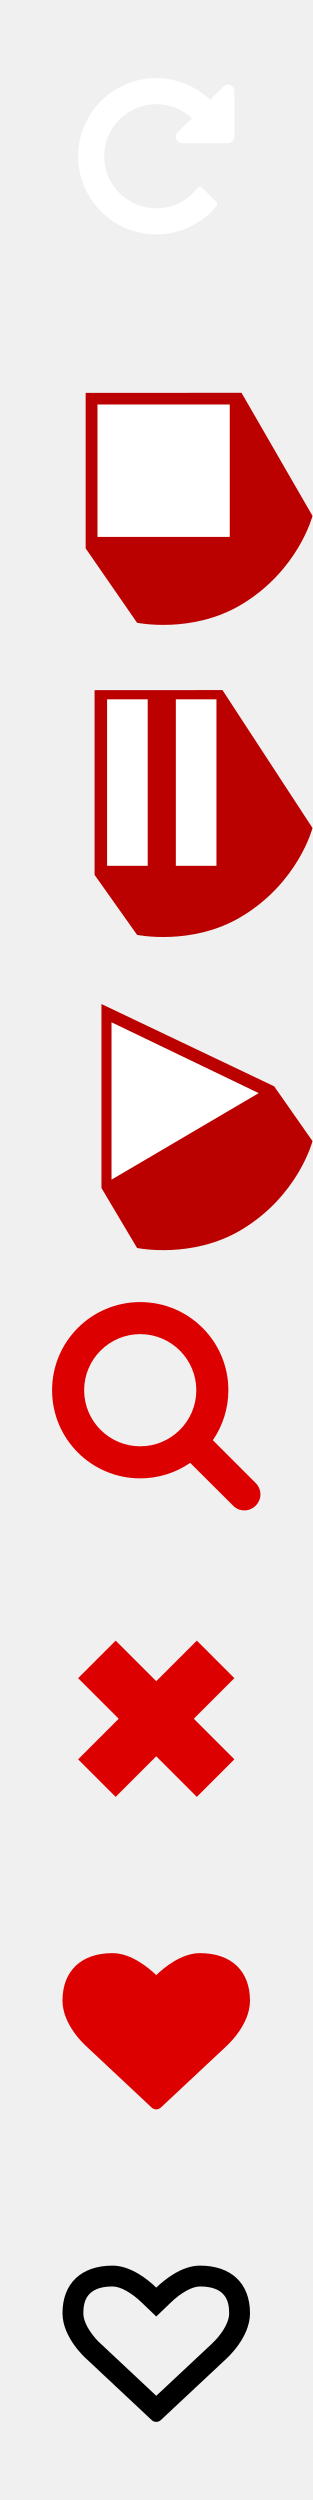
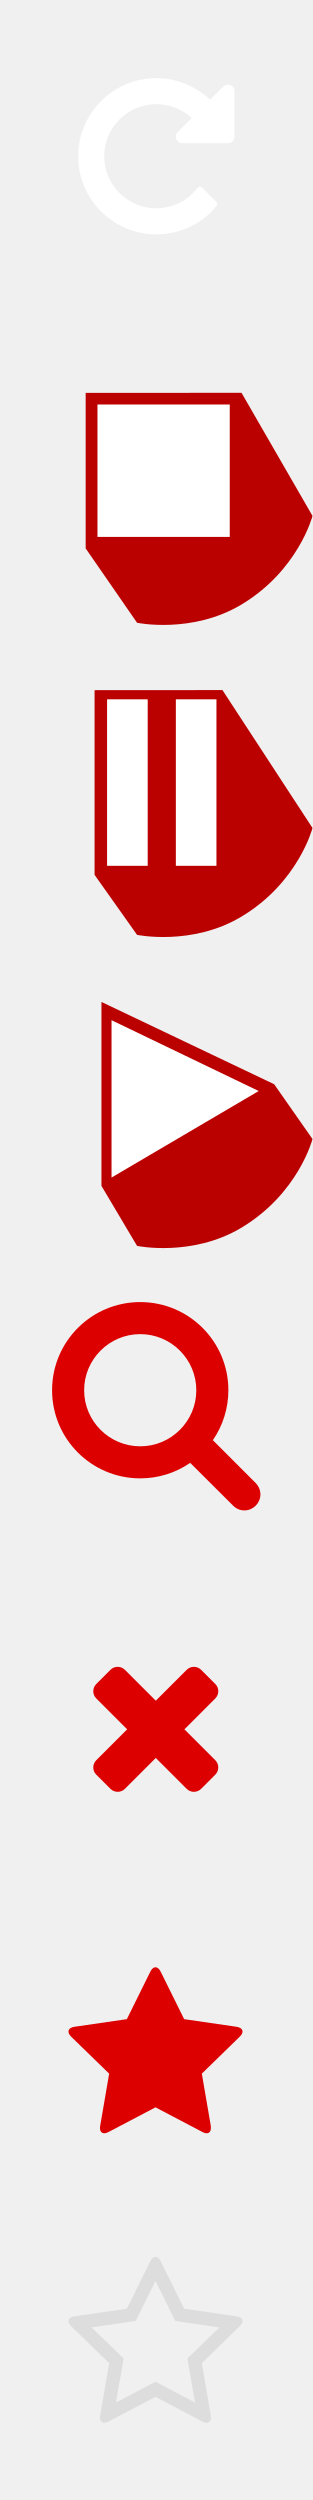
<svg xmlns="http://www.w3.org/2000/svg" version="1.1" id="Слой_1" x="0px" y="0px" width="30px" height="240px" viewBox="219.26 1058.875 30 240" enable-background="new 219.26 1058.875 30 240" xml:space="preserve">
  <rect x="219.26" y="1058.875" display="none" width="30" height="30" />
  <rect x="219.26" y="1088.875" display="none" width="30" height="30" />
  <rect x="219.26" y="1118.875" display="none" width="30" height="30" />
  <rect x="219.26" y="1148.875" display="none" width="30" height="30" />
  <rect x="219.26" y="1178.875" display="none" width="30" height="30" />
  <rect x="219.26" y="1208.875" display="none" width="30" height="30" />
  <rect x="219.26" y="1238.875" display="none" width="30" height="30" />
  <rect x="219.26" y="1268.875" display="none" width="30" height="30" />
  <g>
-     <path fill="#BB0000" d="M245.58,1163.163l-16.58-7.9v17.66l3.42,5.76c0,0,5.271,1.088,9.997-1.738   c5.489-3.281,6.843-8.521,6.843-8.521L245.58,1163.163z" />
-     <polygon fill="#FFFFFF" points="229.967,1157.016 229.967,1172.12 244.094,1163.815  " />
+     <path fill="#BB0000" d="M245.58,1162.962l-16.58-7.899v17.659l3.42,5.761c0,0,5.271,1.089,9.997-1.737   c5.489-3.281,6.843-8.521,6.843-8.521L245.58,1162.962z" />
+     <polygon fill="#FFFFFF" points="229.967,1156.814 229.967,1171.919 244.094,1163.613  " />
  </g>
  <g>
-     <path fill="#BB0000" d="M240.615,1125.123l-12.275,0.008v17.732l4.08,5.76c0,0,5.271,1.088,9.997-1.738   c5.489-3.281,6.843-8.521,6.843-8.521L240.615,1125.123z" />
+     <path fill="#BB0000" d="M240.615,1125.123l-12.275,0.008v17.732l4.08,5.76c0,0,5.271,1.088,9.997-1.738   c5.489-3.279,6.843-8.521,6.843-8.521L240.615,1125.123z" />
    <rect x="229.54" y="1126.011" fill="#FFFFFF" width="3.899" height="15.982" />
    <rect x="236.141" y="1126.011" fill="#FFFFFF" width="3.899" height="15.982" />
  </g>
  <g>
-     <path fill="#BB0000" d="M242.445,1096.585l-14.961,0.006v14.93l4.936,7.139c0,0,5.271,1.088,9.997-1.738   c5.489-3.281,6.843-8.521,6.843-8.521L242.445,1096.585z" />
+     <path fill="#BB0000" d="M242.445,1096.585l-14.961,0.006v14.931l4.936,7.14c0,0,5.271,1.088,9.997-1.738   c5.489-3.281,6.843-8.521,6.843-8.521L242.445,1096.585z" />
    <rect x="228.618" y="1097.707" fill="#FFFFFF" width="12.698" height="12.711" />
  </g>
  <g>
    <g enable-background="new    ">
-       <path fill="#DD0000" d="M242.722,1203.875c-0.409,0-0.806-0.168-1.082-0.456l-4.123-4.11c-1.406,0.974-3.088,1.489-4.795,1.489    c-4.676,0-8.462-3.786-8.462-8.462c0-4.675,3.786-8.461,8.462-8.461c4.675,0,8.461,3.786,8.461,8.461    c0,1.707-0.518,3.39-1.49,4.797l4.123,4.123c0.275,0.276,0.444,0.674,0.444,1.082    C244.26,1203.179,243.563,1203.875,242.722,1203.875z M232.722,1186.951c-2.969,0-5.385,2.416-5.385,5.386    s2.416,5.384,5.385,5.384s5.384-2.414,5.384-5.384S235.69,1186.951,232.722,1186.951z" />
+       <path fill="#DD0000" d="M242.723,1203.875c-0.41,0-0.807-0.168-1.082-0.456l-4.123-4.11c-1.406,0.976-3.088,1.489-4.795,1.489    c-4.677,0-8.463-3.786-8.463-8.462c0-4.675,3.786-8.461,8.463-8.461c4.674,0,8.461,3.786,8.461,8.461    c0,1.707-0.519,3.39-1.49,4.797l4.123,4.123c0.274,0.276,0.443,0.674,0.443,1.082    C244.26,1203.179,243.563,1203.875,242.723,1203.875z M232.723,1186.951c-2.97,0-5.386,2.416-5.386,5.386s2.416,5.384,5.386,5.384    c2.969,0,5.383-2.414,5.383-5.384S235.689,1186.951,232.723,1186.951z" />
+     </g>
+   </g>
+   <g display="none">
+     <path display="inline" fill="#DD0000" d="M233.818,1263.2l-6.271-5.879c-0.076-0.068-2.289-2.031-2.289-4.375   c0-2.861,1.799-4.57,4.803-4.57c1.758,0,3.404,1.348,4.197,2.109c0.793-0.764,2.441-2.109,4.199-2.109   c3.003,0,4.801,1.709,4.801,4.57c0,2.344-2.211,4.307-2.301,4.395l-6.258,5.859c-0.12,0.116-0.281,0.176-0.441,0.176   C234.1,1263.376,233.938,1263.317,233.818,1263.2z" />
+   </g>
+   <g display="none">
+     <g display="inline">
+       <path fill="#DDDDDD" d="M238.459,1278.375c2.512,0,2.801,1.467,2.801,2.57c0,1.019-0.886,2.205-1.668,2.935l-5.33,4.992    l-5.345-5.011l-0.026-0.025l-0.021-0.018c-0.417-0.371-1.608-1.695-1.608-2.873c0-1.104,0.289-2.57,2.801-2.57    c0.75,0,1.803,0.58,2.813,1.552l1.387,1.331l1.387-1.331C236.657,1278.956,237.709,1278.375,238.459,1278.375 M238.459,1276.375    c-1.758,0-3.406,1.348-4.199,2.109c-0.793-0.764-2.441-2.109-4.199-2.109c-3.002,0-4.801,1.709-4.801,4.57    c0,2.344,2.211,4.307,2.289,4.375l6.27,5.879c0.121,0.117,0.281,0.176,0.441,0.176s0.321-0.059,0.441-0.176l6.258-5.859    c0.09-0.088,2.301-2.051,2.301-4.395C243.26,1278.084,241.462,1276.375,238.459,1276.375L238.459,1276.375z" />
    </g>
  </g>
  <g>
-     <path fill="#DD0000" d="M238.155,1231.375l-3.896-3.896l-3.896,3.896l-3.604-3.604l3.896-3.896l-3.896-3.896l3.604-3.604   l3.896,3.896l3.896-3.896l3.604,3.604l-3.896,3.896l3.896,3.896L238.155,1231.375z" />
+     <path fill="#FFFFFF" d="M241.76,1072c0,0.342-0.283,0.625-0.625,0.625h-4.375c-0.254,0-0.479-0.156-0.576-0.391   c-0.098-0.227-0.049-0.498,0.137-0.674l1.35-1.35c-0.918-0.85-2.129-1.338-3.408-1.338c-2.754,0-5,2.246-5,5s2.246,5,5,5   c1.555,0,2.988-0.703,3.945-1.943c0.049-0.066,0.137-0.105,0.227-0.115c0.088,0,0.176,0.027,0.242,0.088l1.34,1.348   c0.115,0.107,0.115,0.293,0.02,0.42c-1.426,1.719-3.535,2.705-5.771,2.705c-4.131,0-7.5-3.369-7.5-7.5s3.369-7.5,7.5-7.5   c1.924,0,3.789,0.771,5.166,2.07l1.271-1.26c0.176-0.188,0.447-0.234,0.684-0.139c0.227,0.1,0.383,0.322,0.383,0.576V1072H241.76z" />
  </g>
  <g>
-     <path fill="#DD0000" d="M233.818,1261.2l-6.27-5.879c-0.078-0.068-2.289-2.031-2.289-4.375c0-2.861,1.798-4.57,4.801-4.57   c1.758,0,3.406,1.348,4.199,2.109c0.793-0.762,2.441-2.109,4.199-2.109c3.003,0,4.801,1.709,4.801,4.57   c0,2.344-2.211,4.307-2.301,4.395l-6.258,5.859c-0.12,0.117-0.281,0.176-0.441,0.176S233.938,1261.317,233.818,1261.2z" />
+     <path fill="#DD0000" d="M239.934,1229.236l-1.373,1.373c-0.184,0.183-0.436,0.281-0.688,0.281s-0.504-0.1-0.686-0.281l-2.972-2.971   l-2.971,2.971c-0.183,0.183-0.435,0.281-0.687,0.281s-0.504-0.1-0.688-0.281l-1.373-1.373c-0.184-0.185-0.282-0.437-0.282-0.688   s0.101-0.504,0.282-0.686l2.97-2.972l-2.97-2.971c-0.184-0.182-0.282-0.434-0.282-0.686c0-0.254,0.101-0.506,0.282-0.688   l1.373-1.373c0.184-0.183,0.436-0.282,0.688-0.282s0.504,0.101,0.687,0.282l2.971,2.97l2.972-2.97   c0.182-0.183,0.434-0.282,0.686-0.282c0.253,0,0.505,0.101,0.688,0.282l1.373,1.373c0.184,0.185,0.282,0.437,0.282,0.688   s-0.1,0.504-0.282,0.686l-2.97,2.971l2.97,2.972c0.184,0.182,0.282,0.434,0.282,0.686   C240.216,1228.801,240.116,1229.053,239.934,1229.236z" />
  </g>
  <g>
-     <g>
-       <path d="M238.459,1278.375c2.511,0,2.801,1.467,2.801,2.57c0,1.019-0.886,2.205-1.668,2.935l-5.331,4.992l-5.344-5.011    l-0.027-0.025l-0.021-0.018c-0.417-0.371-1.609-1.695-1.609-2.873c0-1.104,0.29-2.57,2.801-2.57c0.75,0,1.802,0.58,2.813,1.552    l1.386,1.331l1.386-1.331C236.657,1278.956,237.709,1278.375,238.459,1278.375 M238.459,1276.375    c-1.758,0-3.406,1.348-4.199,2.109c-0.793-0.762-2.441-2.109-4.199-2.109c-3.003,0-4.801,1.709-4.801,4.57    c0,2.344,2.211,4.307,2.289,4.375l6.27,5.879c0.12,0.117,0.281,0.176,0.441,0.176s0.321-0.059,0.441-0.176l6.258-5.859    c0.09-0.088,2.301-2.051,2.301-4.395C243.26,1278.084,241.462,1276.375,238.459,1276.375L238.459,1276.375z" />
-     </g>
+     <path fill="#DD0000" d="M242.28,1254.39l-3.645,3.555l0.863,5.021c0.01,0.07,0.01,0.13,0.01,0.2c0,0.262-0.12,0.502-0.411,0.502   c-0.141,0-0.281-0.05-0.402-0.12l-4.508-2.369l-4.508,2.369c-0.131,0.07-0.262,0.12-0.402,0.12c-0.291,0-0.421-0.24-0.421-0.502   c0-0.07,0.01-0.13,0.02-0.2l0.863-5.021l-3.654-3.555c-0.12-0.13-0.251-0.301-0.251-0.481c0-0.301,0.312-0.422,0.563-0.462   l5.04-0.733l2.259-4.567c0.091-0.191,0.262-0.412,0.492-0.412s0.401,0.221,0.492,0.412l2.259,4.567l5.04,0.733   c0.241,0.04,0.563,0.161,0.563,0.462C242.541,1254.089,242.41,1254.26,242.28,1254.39z" />
  </g>
  <g>
-     <path fill="#FFFFFF" d="M241.76,1072c0,0.342-0.283,0.625-0.625,0.625h-4.375c-0.254,0-0.479-0.156-0.576-0.391   c-0.098-0.225-0.049-0.498,0.137-0.674l1.348-1.348c-0.918-0.85-2.129-1.338-3.408-1.338c-2.754,0-5,2.246-5,5s2.246,5,5,5   c1.553,0,2.988-0.703,3.945-1.943c0.049-0.068,0.137-0.107,0.225-0.117c0.088,0,0.176,0.029,0.244,0.088l1.338,1.348   c0.117,0.107,0.117,0.293,0.02,0.42c-1.426,1.719-3.535,2.705-5.771,2.705c-4.131,0-7.5-3.369-7.5-7.5s3.369-7.5,7.5-7.5   c1.924,0,3.789,0.771,5.166,2.07l1.27-1.26c0.176-0.186,0.449-0.234,0.684-0.137c0.225,0.098,0.381,0.322,0.381,0.576V1072z" />
+     <path fill="#DDDDDD" d="M242.28,1282.186l-3.645,3.555l0.863,5.02c0.01,0.07,0.01,0.131,0.01,0.201c0,0.271-0.12,0.502-0.411,0.502   c-0.141,0-0.281-0.051-0.402-0.121l-4.508-2.369l-4.508,2.369c-0.131,0.07-0.262,0.121-0.402,0.121   c-0.291,0-0.421-0.24-0.421-0.502c0-0.07,0.01-0.131,0.02-0.201l0.863-5.02l-3.654-3.555c-0.12-0.131-0.251-0.301-0.251-0.482   c0-0.301,0.312-0.422,0.563-0.461l5.04-0.734l2.259-4.566c0.091-0.191,0.262-0.412,0.492-0.412s0.401,0.221,0.492,0.412   l2.259,4.566l5.04,0.734c0.241,0.039,0.563,0.16,0.563,0.461C242.541,1281.885,242.41,1282.055,242.28,1282.186z M240.322,1282.307   l-4.237-0.623l-1.897-3.836l-1.897,3.836l-4.237,0.623l3.072,2.98l-0.732,4.229l3.795-1.998l3.785,1.998l-0.723-4.229   L240.322,1282.307z" />
  </g>
</svg>
